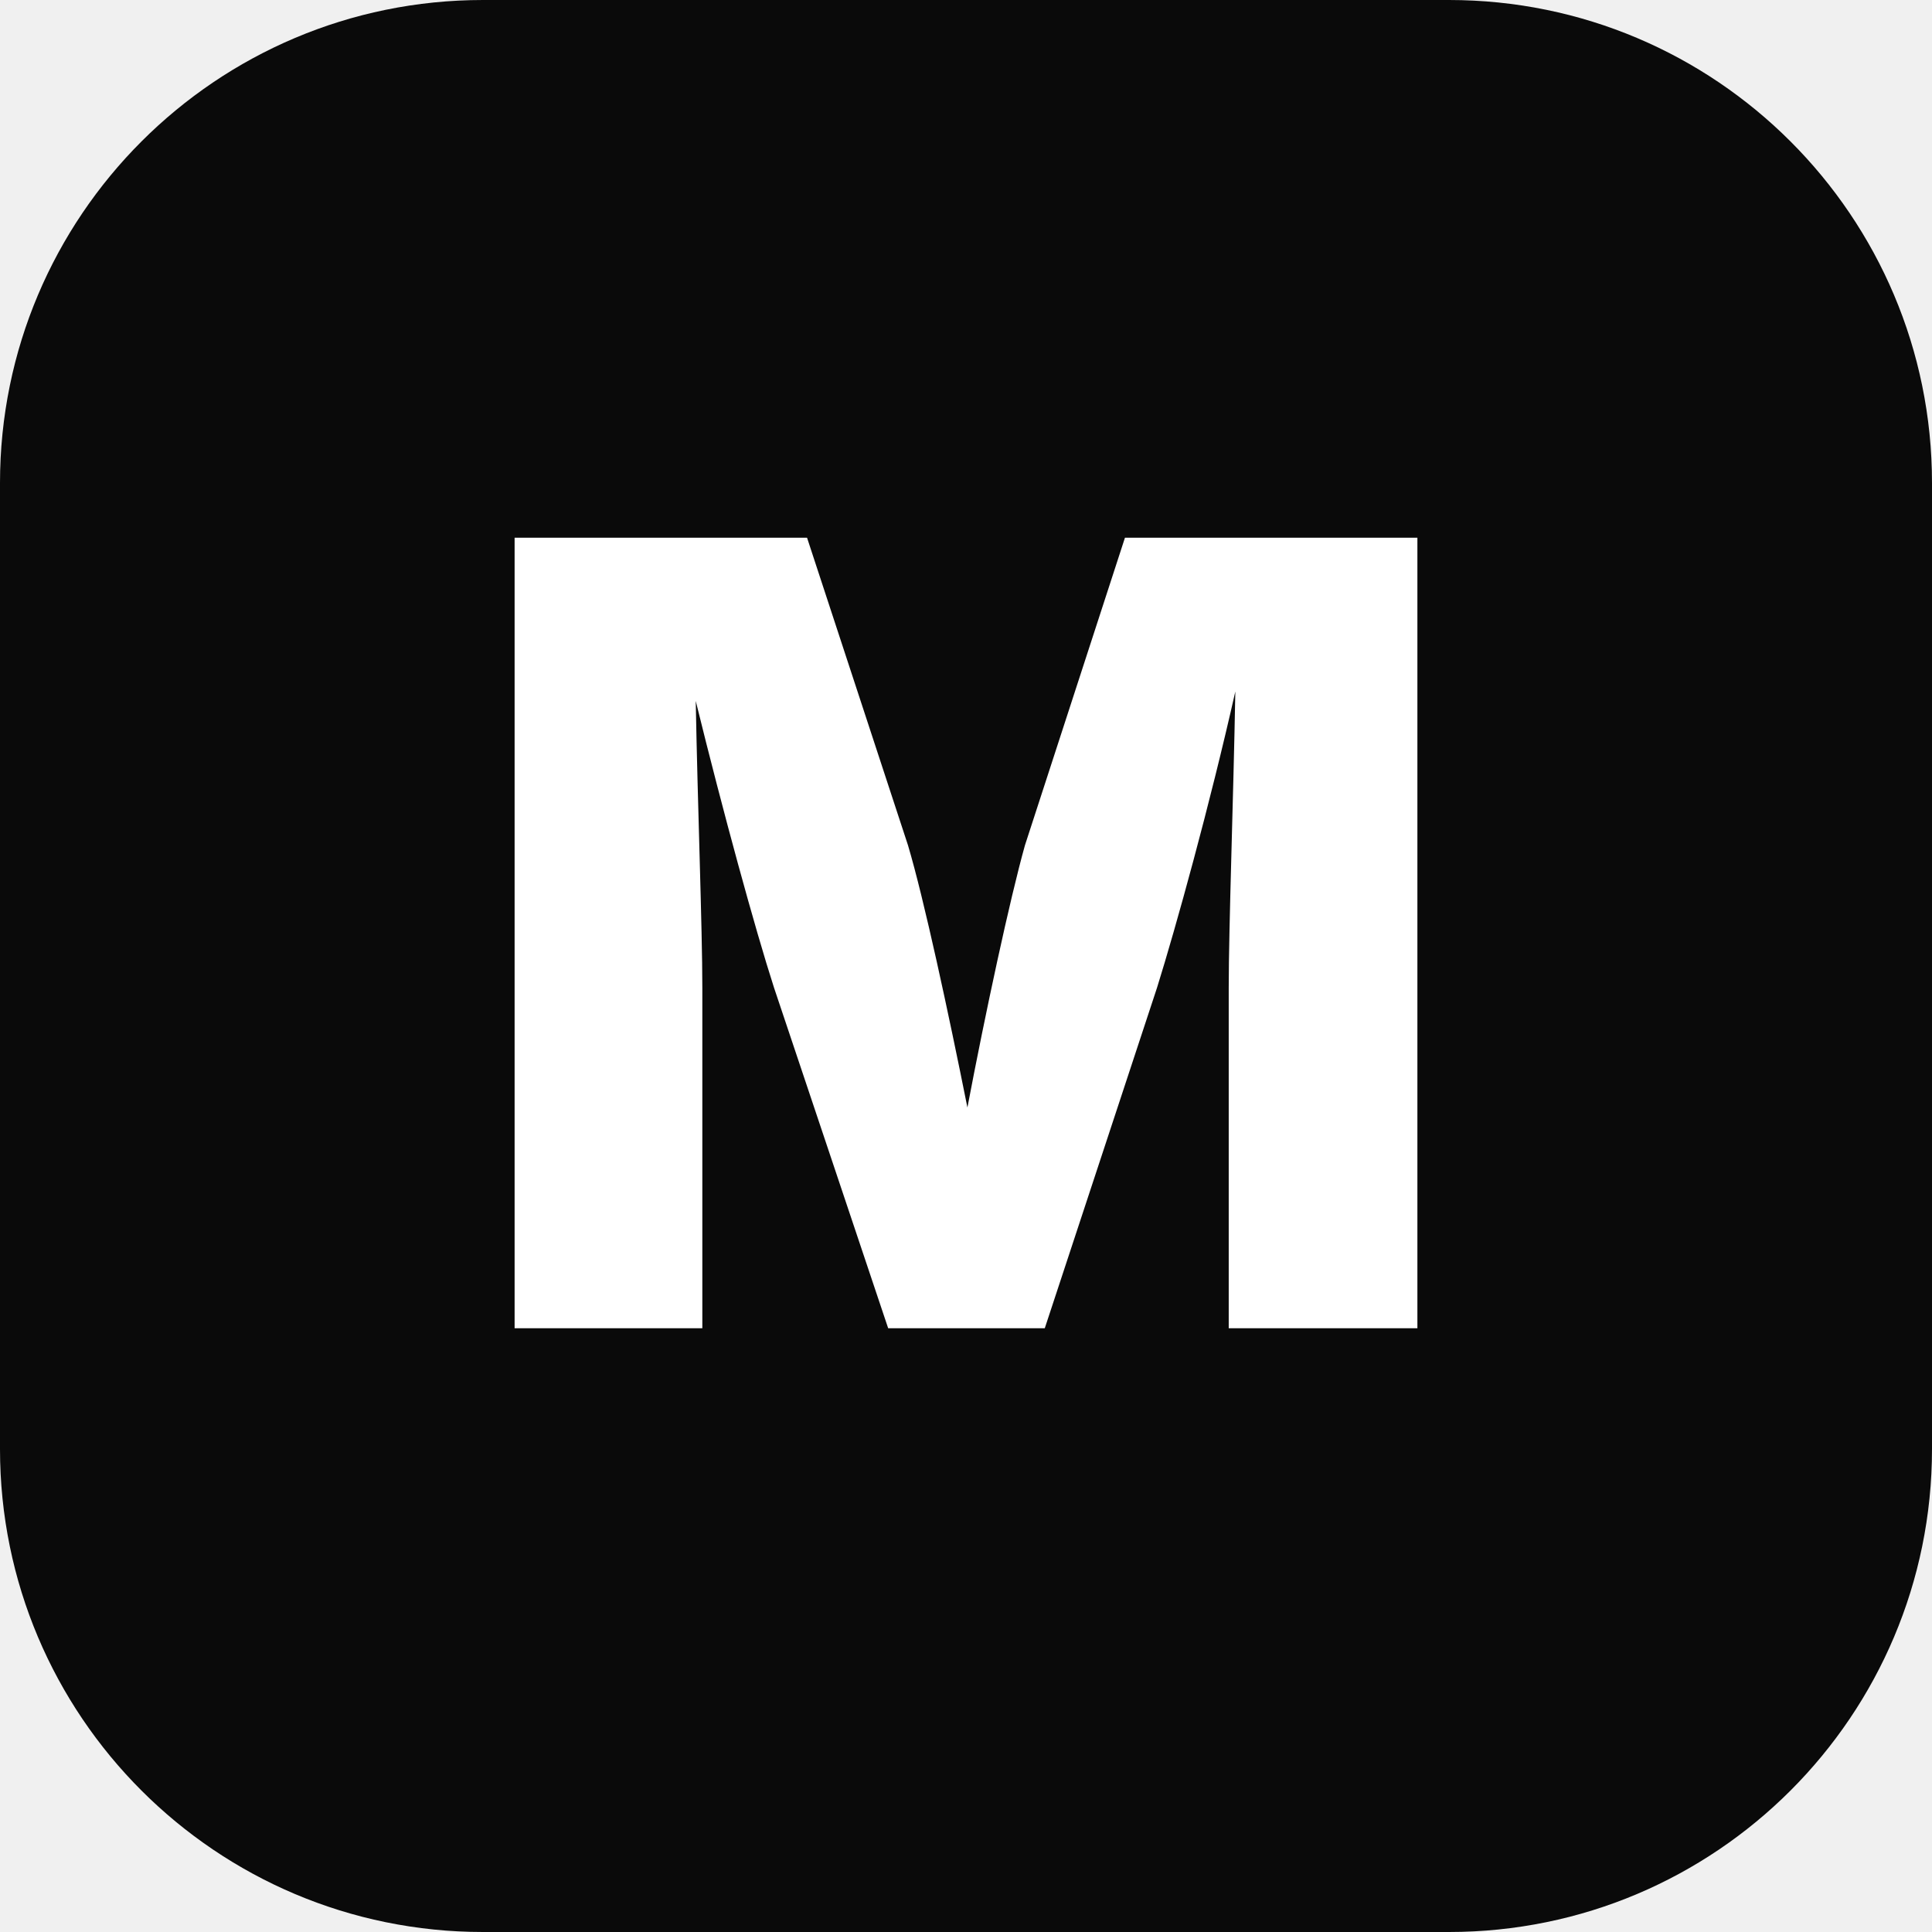
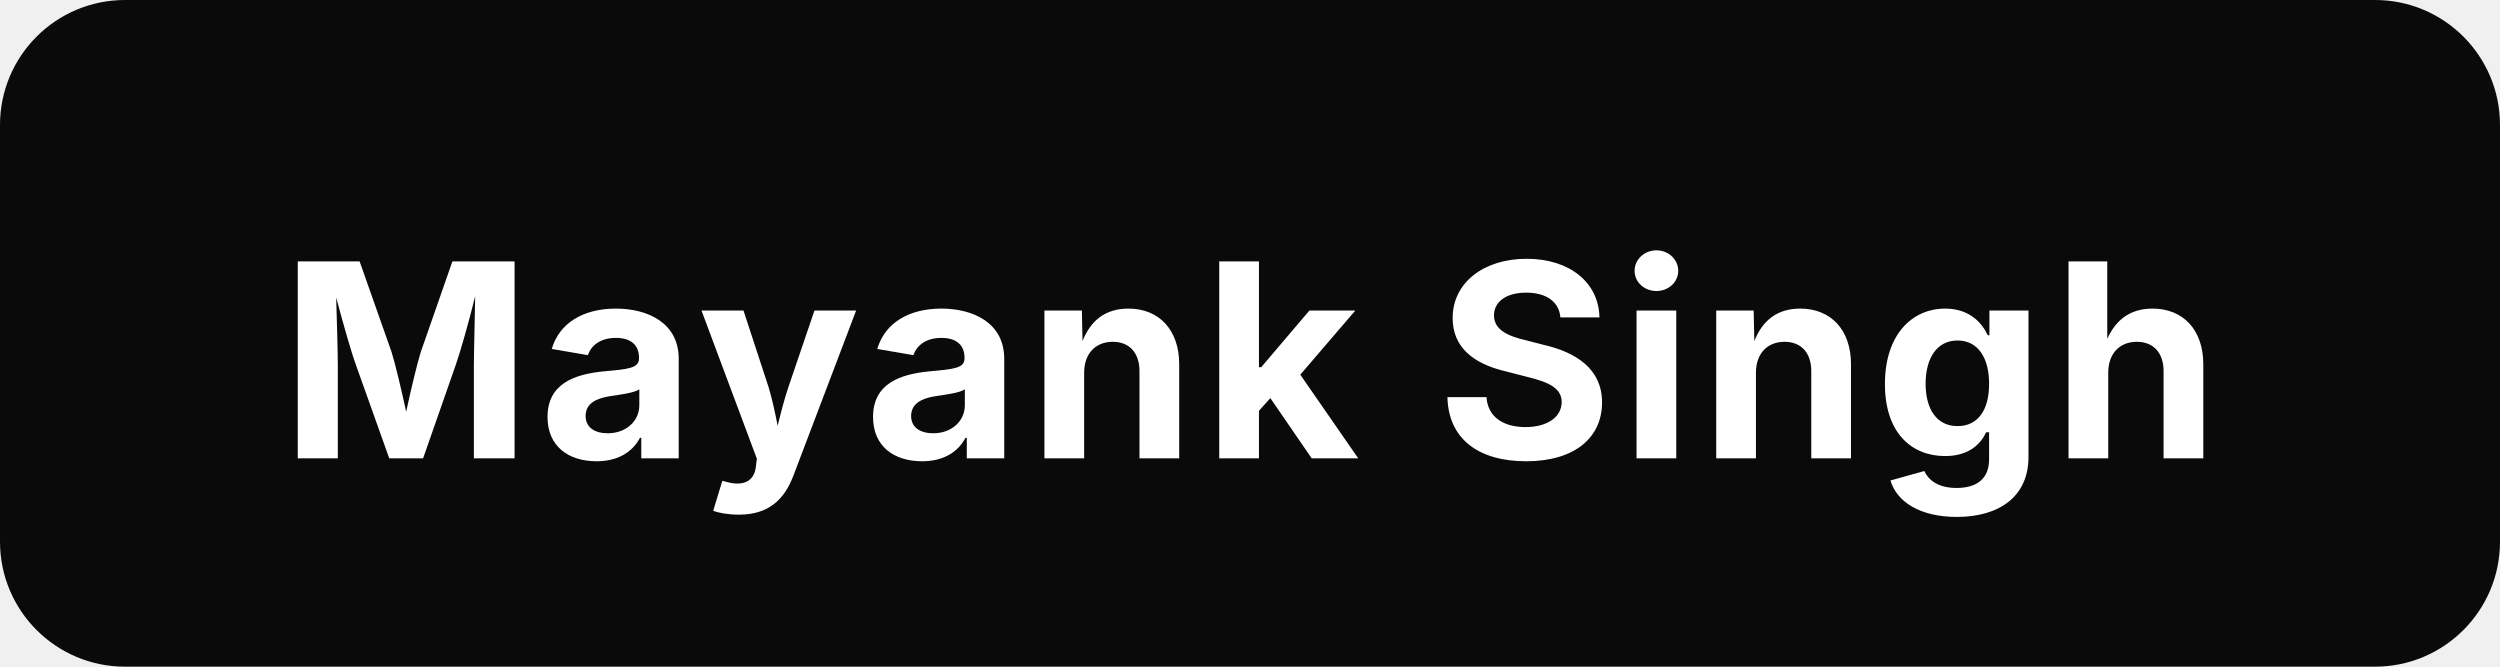
- <svg xmlns="http://www.w3.org/2000/svg" viewBox="0 0 32 32">
-   <rect width="32" height="32" rx="8" fill="#0a0a0a" />
-   <text x="16" y="22" font-family="system-ui, -apple-system, sans-serif" font-size="18" font-weight="800" text-anchor="middle" fill="white">M</text>
+ <svg xmlns="http://www.w3.org/2000/svg" viewBox="0 0 120 32">
+   <rect width="120" height="32" rx="6" fill="#0a0a0a" />
+   <text x="60" y="22" font-family="system-ui, -apple-system, sans-serif" font-size="13" font-weight="700" text-anchor="middle" fill="white" letter-spacing="0.3">Mayank Singh</text>
</svg>
